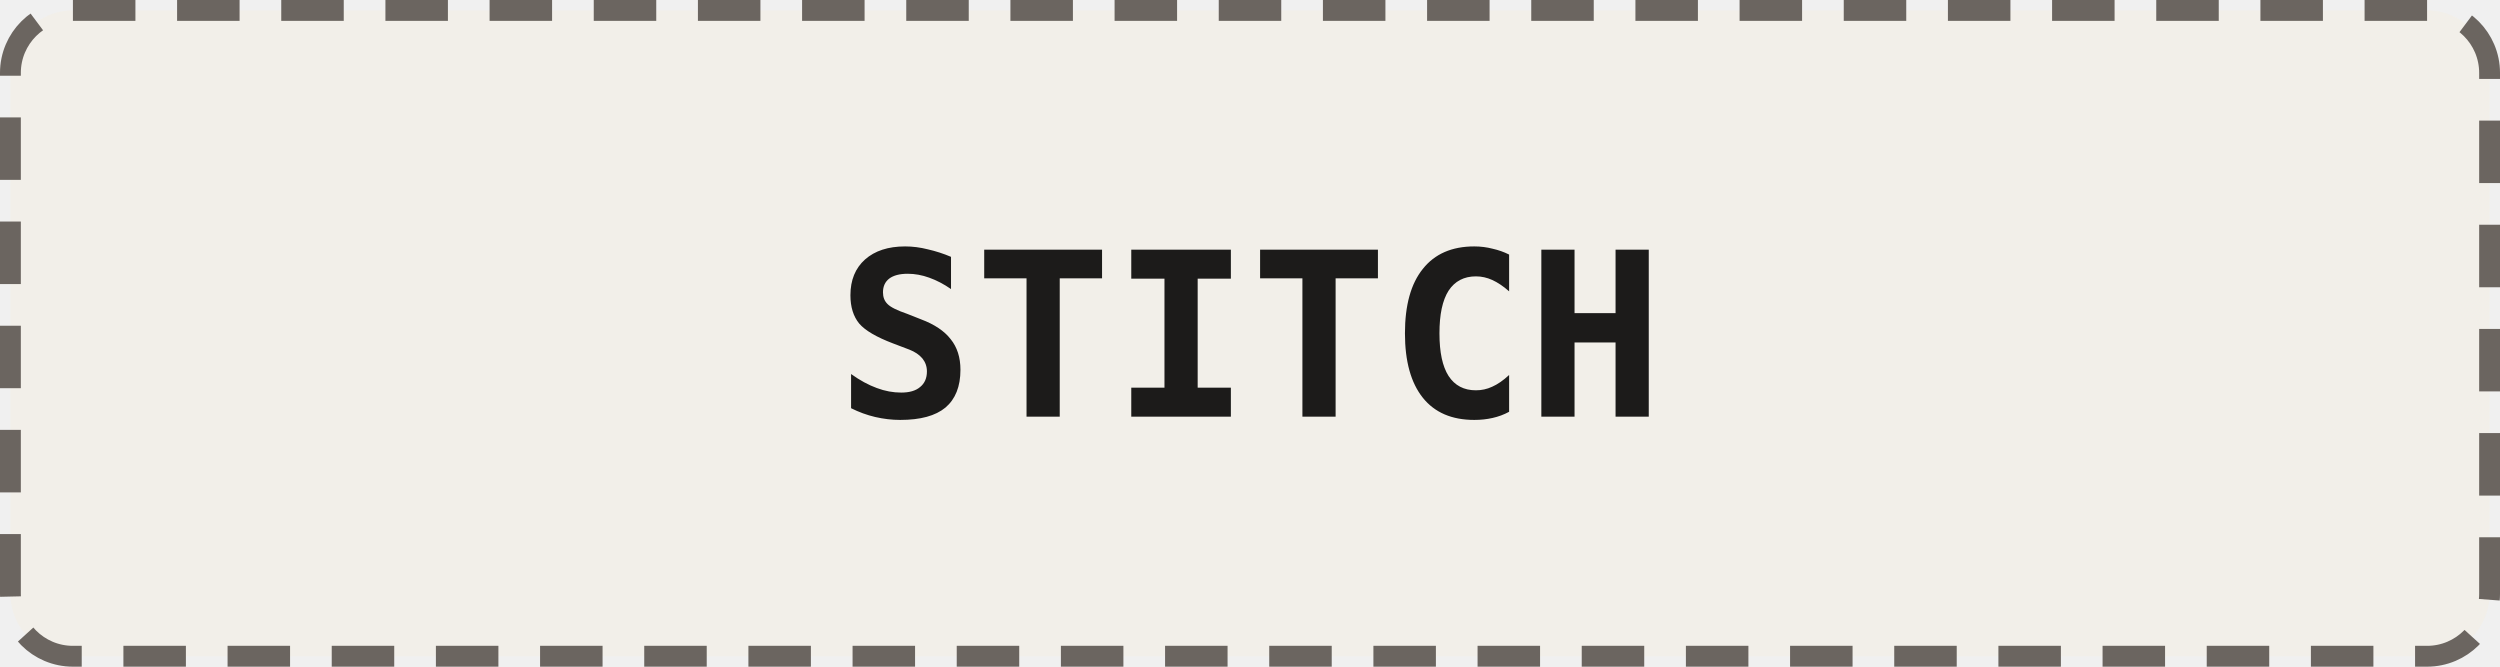
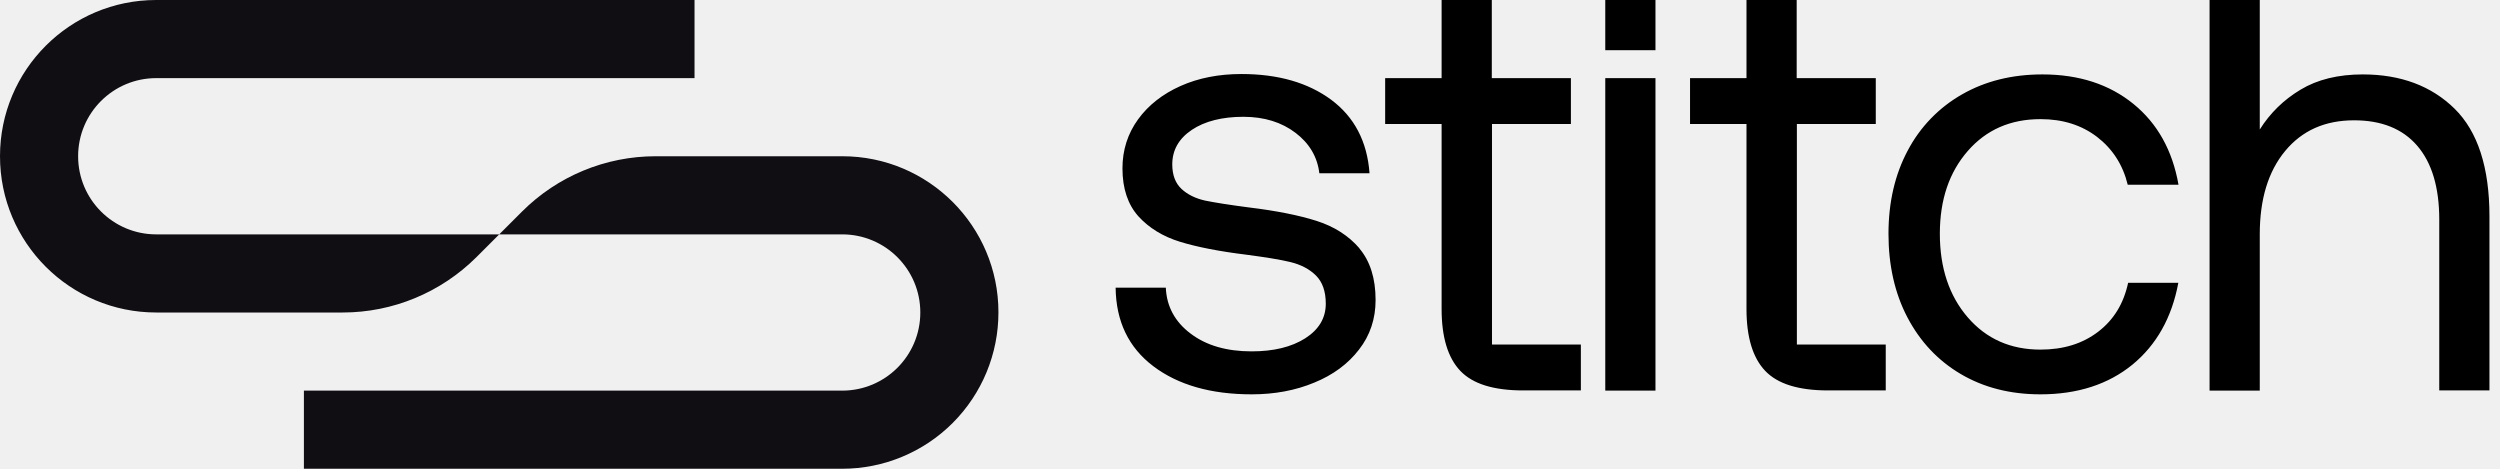
- <svg xmlns="http://www.w3.org/2000/svg" viewBox="0 0 120 32" width="120" height="32" role="img" aria-label="STITCH (placeholder logo — pending Brandfetch sourcing)">
-   <rect x="0.5" y="0.5" width="119" height="31" rx="3" fill="#F2EFE9" stroke="#6B6560" stroke-width="1" stroke-dasharray="3 2" />
-   <text x="60" y="20" font-family="'IBM Plex Mono', monospace" font-size="11" font-weight="600" fill="#1C1B1A" text-anchor="middle">STITCH</text>
+ <svg xmlns="http://www.w3.org/2000/svg" fill="none" viewBox="0 0 128 24">
+   <defs>
+     <path d="M0 0h127.46v24H0z" fill="#fff" id="reuse-0" />
+   </defs>
+   <g clip-path="url(#a)">
+     <g clip-path="url(#b)">
+       <path d="m25.56 12 1.17-1.17A9.672 9.672 0 0 1 33.57 8h9.56c4.41 0 7.99 3.58 7.99 7.99a8 8 0 0 1-8 8.01H15.56v-4h27.56c2.21 0 4-1.79 4-4s-1.79-4-4-4H25.56ZM8 12c-2.21 0-4-1.79-4-4s1.79-4 4-4h27.56V0H8C3.58 0 0 3.58 0 8s3.58 8 8 8h9.55c2.56 0 5.02-1.02 6.84-2.83L25.56 12H8Z" fill="#100e13" />
+       <path d="M69.6 12.72c.55.65.83 1.53.83 2.64 0 .96-.28 1.81-.85 2.54-.56.73-1.33 1.3-2.29 1.69-.96.4-2.03.6-3.2.6-2.09 0-3.77-.48-5.04-1.44s-1.91-2.3-1.93-4.02h2.57c.04.96.47 1.75 1.27 2.35.8.61 1.85.91 3.12.91 1.13 0 2.04-.22 2.75-.67.7-.45 1.05-1.04 1.05-1.77 0-.63-.17-1.11-.5-1.44-.33-.33-.77-.56-1.3-.69-.53-.13-1.29-.25-2.27-.38-1.38-.17-2.51-.39-3.39-.66-.88-.27-1.59-.71-2.13-1.3-.54-.6-.82-1.42-.82-2.46 0-.94.27-1.78.8-2.51.53-.73 1.26-1.3 2.18-1.71.92-.41 1.96-.61 3.11-.61 1.88 0 3.41.44 4.6 1.32 1.18.88 1.84 2.13 1.96 3.76h-2.57c-.1-.84-.51-1.53-1.22-2.07-.71-.54-1.6-.82-2.67-.82-1.07 0-1.97.22-2.64.67-.67.45-1 1.04-1 1.77 0 .54.16.96.47 1.25.31.29.72.49 1.21.6.49.1 1.24.22 2.24.35 1.4.17 2.56.4 3.47.69.91.29 1.64.76 2.2 1.41h-.01Zm6.78-6.37h4.05V4h-4.05V0h-2.57v4h-2.89v2.35h2.89v9.47c0 1.44.32 2.5.96 3.17.64.67 1.71 1 3.22 1h2.95v-2.35h-4.55V6.35h-.01Zm28.1-.25c1.13 0 2.09.3 2.89.91.79.61 1.32 1.42 1.57 2.45h2.6c-.31-1.76-1.08-3.14-2.31-4.14-1.23-1-2.78-1.51-4.66-1.51-1.55 0-2.92.34-4.11 1.02a7.115 7.115 0 0 0-2.78 2.87c-.66 1.23-.99 2.66-.99 4.27 0 1.61.32 3.04.97 4.28.65 1.24 1.56 2.21 2.73 2.9s2.53 1.04 4.08 1.04c1.9 0 3.47-.51 4.71-1.52 1.23-1.01 2.02-2.41 2.35-4.19h-2.57c-.23 1.07-.74 1.9-1.54 2.51-.8.61-1.78.91-2.95.91-1.53 0-2.77-.55-3.72-1.65-.95-1.1-1.43-2.53-1.43-4.28 0-1.75.48-3.15 1.43-4.24.95-1.09 2.19-1.63 3.72-1.63h.01Zm21.2-.53c-1.19-1.17-2.76-1.76-4.71-1.76-1.25 0-2.32.26-3.18.78-.87.52-1.56 1.2-2.09 2.04V0h-2.57v20h2.57v-8c0-1.8.43-3.22 1.3-4.27.87-1.05 2.04-1.57 3.53-1.57 1.4 0 2.48.43 3.23 1.3.75.87 1.13 2.13 1.13 3.78v8.75h2.57v-8.91c0-2.51-.6-4.35-1.79-5.52l.01.01Zm-33.69.78h4.05V4h-4.05V0h-2.57v4h-2.89v2.35h2.89v9.47c0 1.44.32 2.5.96 3.17.64.67 1.71 1 3.22 1h2.95v-2.35H92V6.35h-.01Zm-9.8-3.78h2.57V0h-2.57v2.57Zm0 17.43h2.57V4h-2.57v16Z" fill="#000" />
+     </g>
+   </g>
+   <defs>
+     <clipPath id="a">
+       <use href="#reuse-0" />
+     </clipPath>
+     <clipPath id="b">
+       <use href="#reuse-0" />
+     </clipPath>
+   </defs>
</svg>
